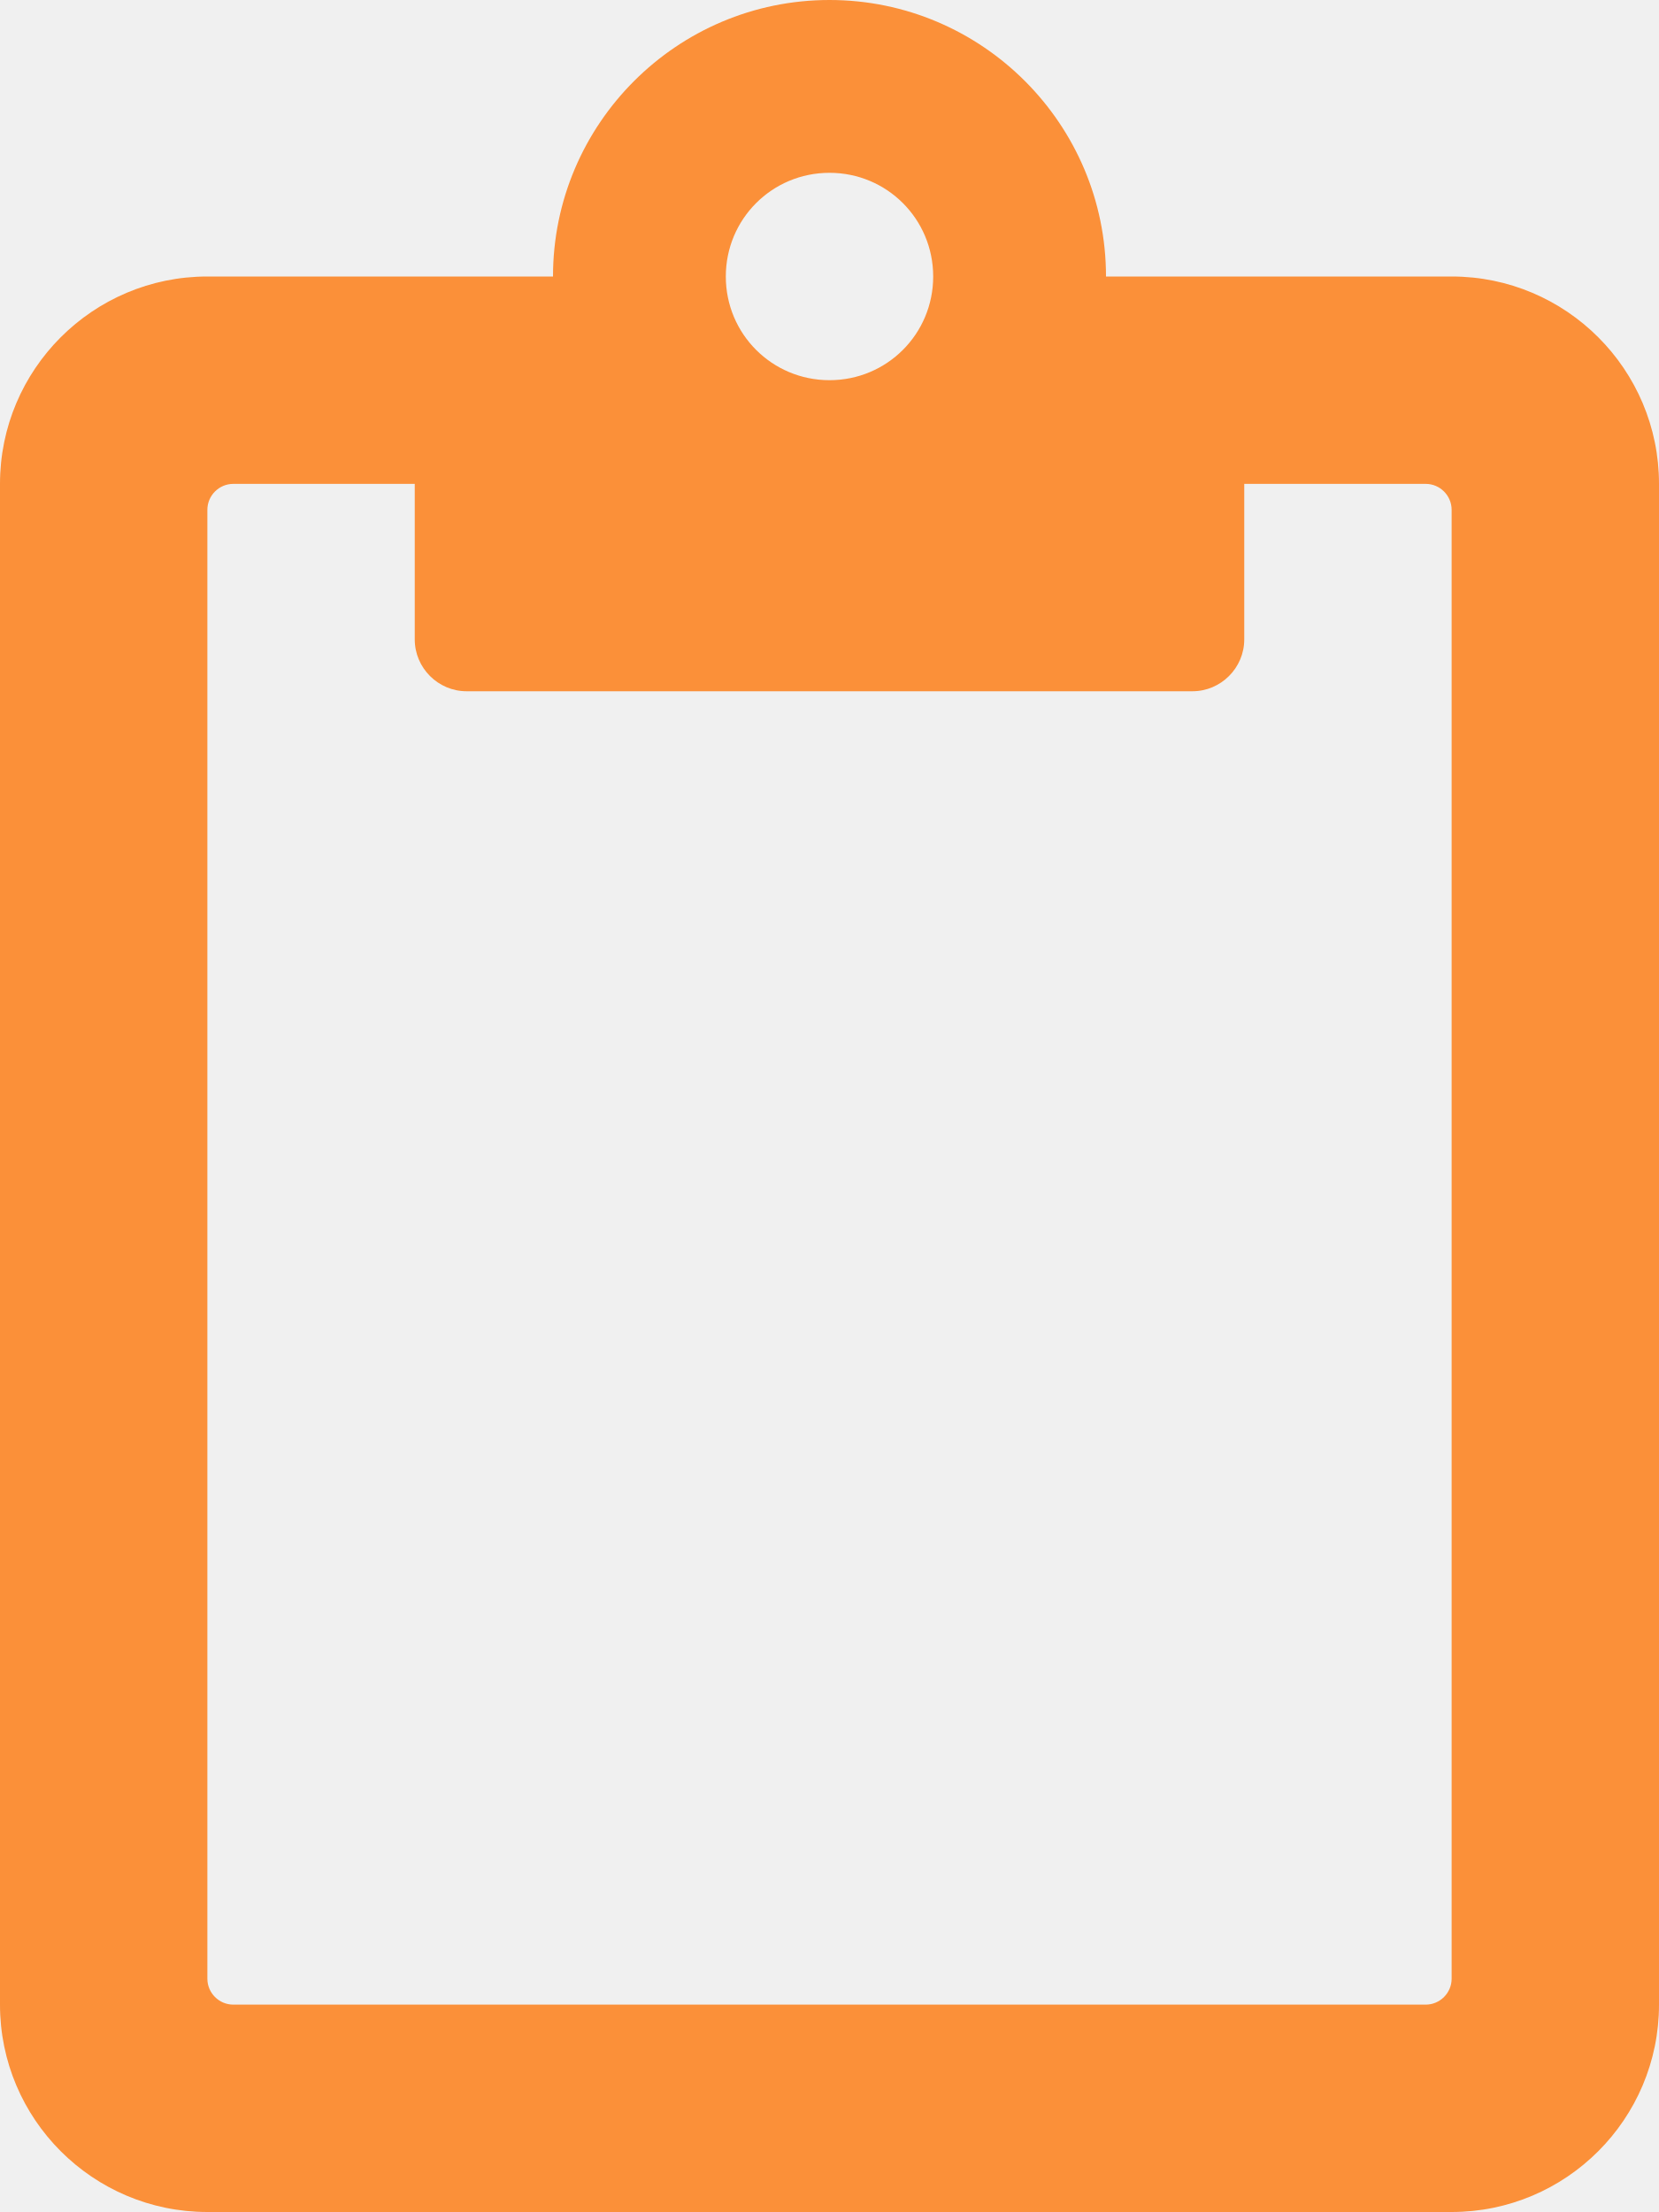
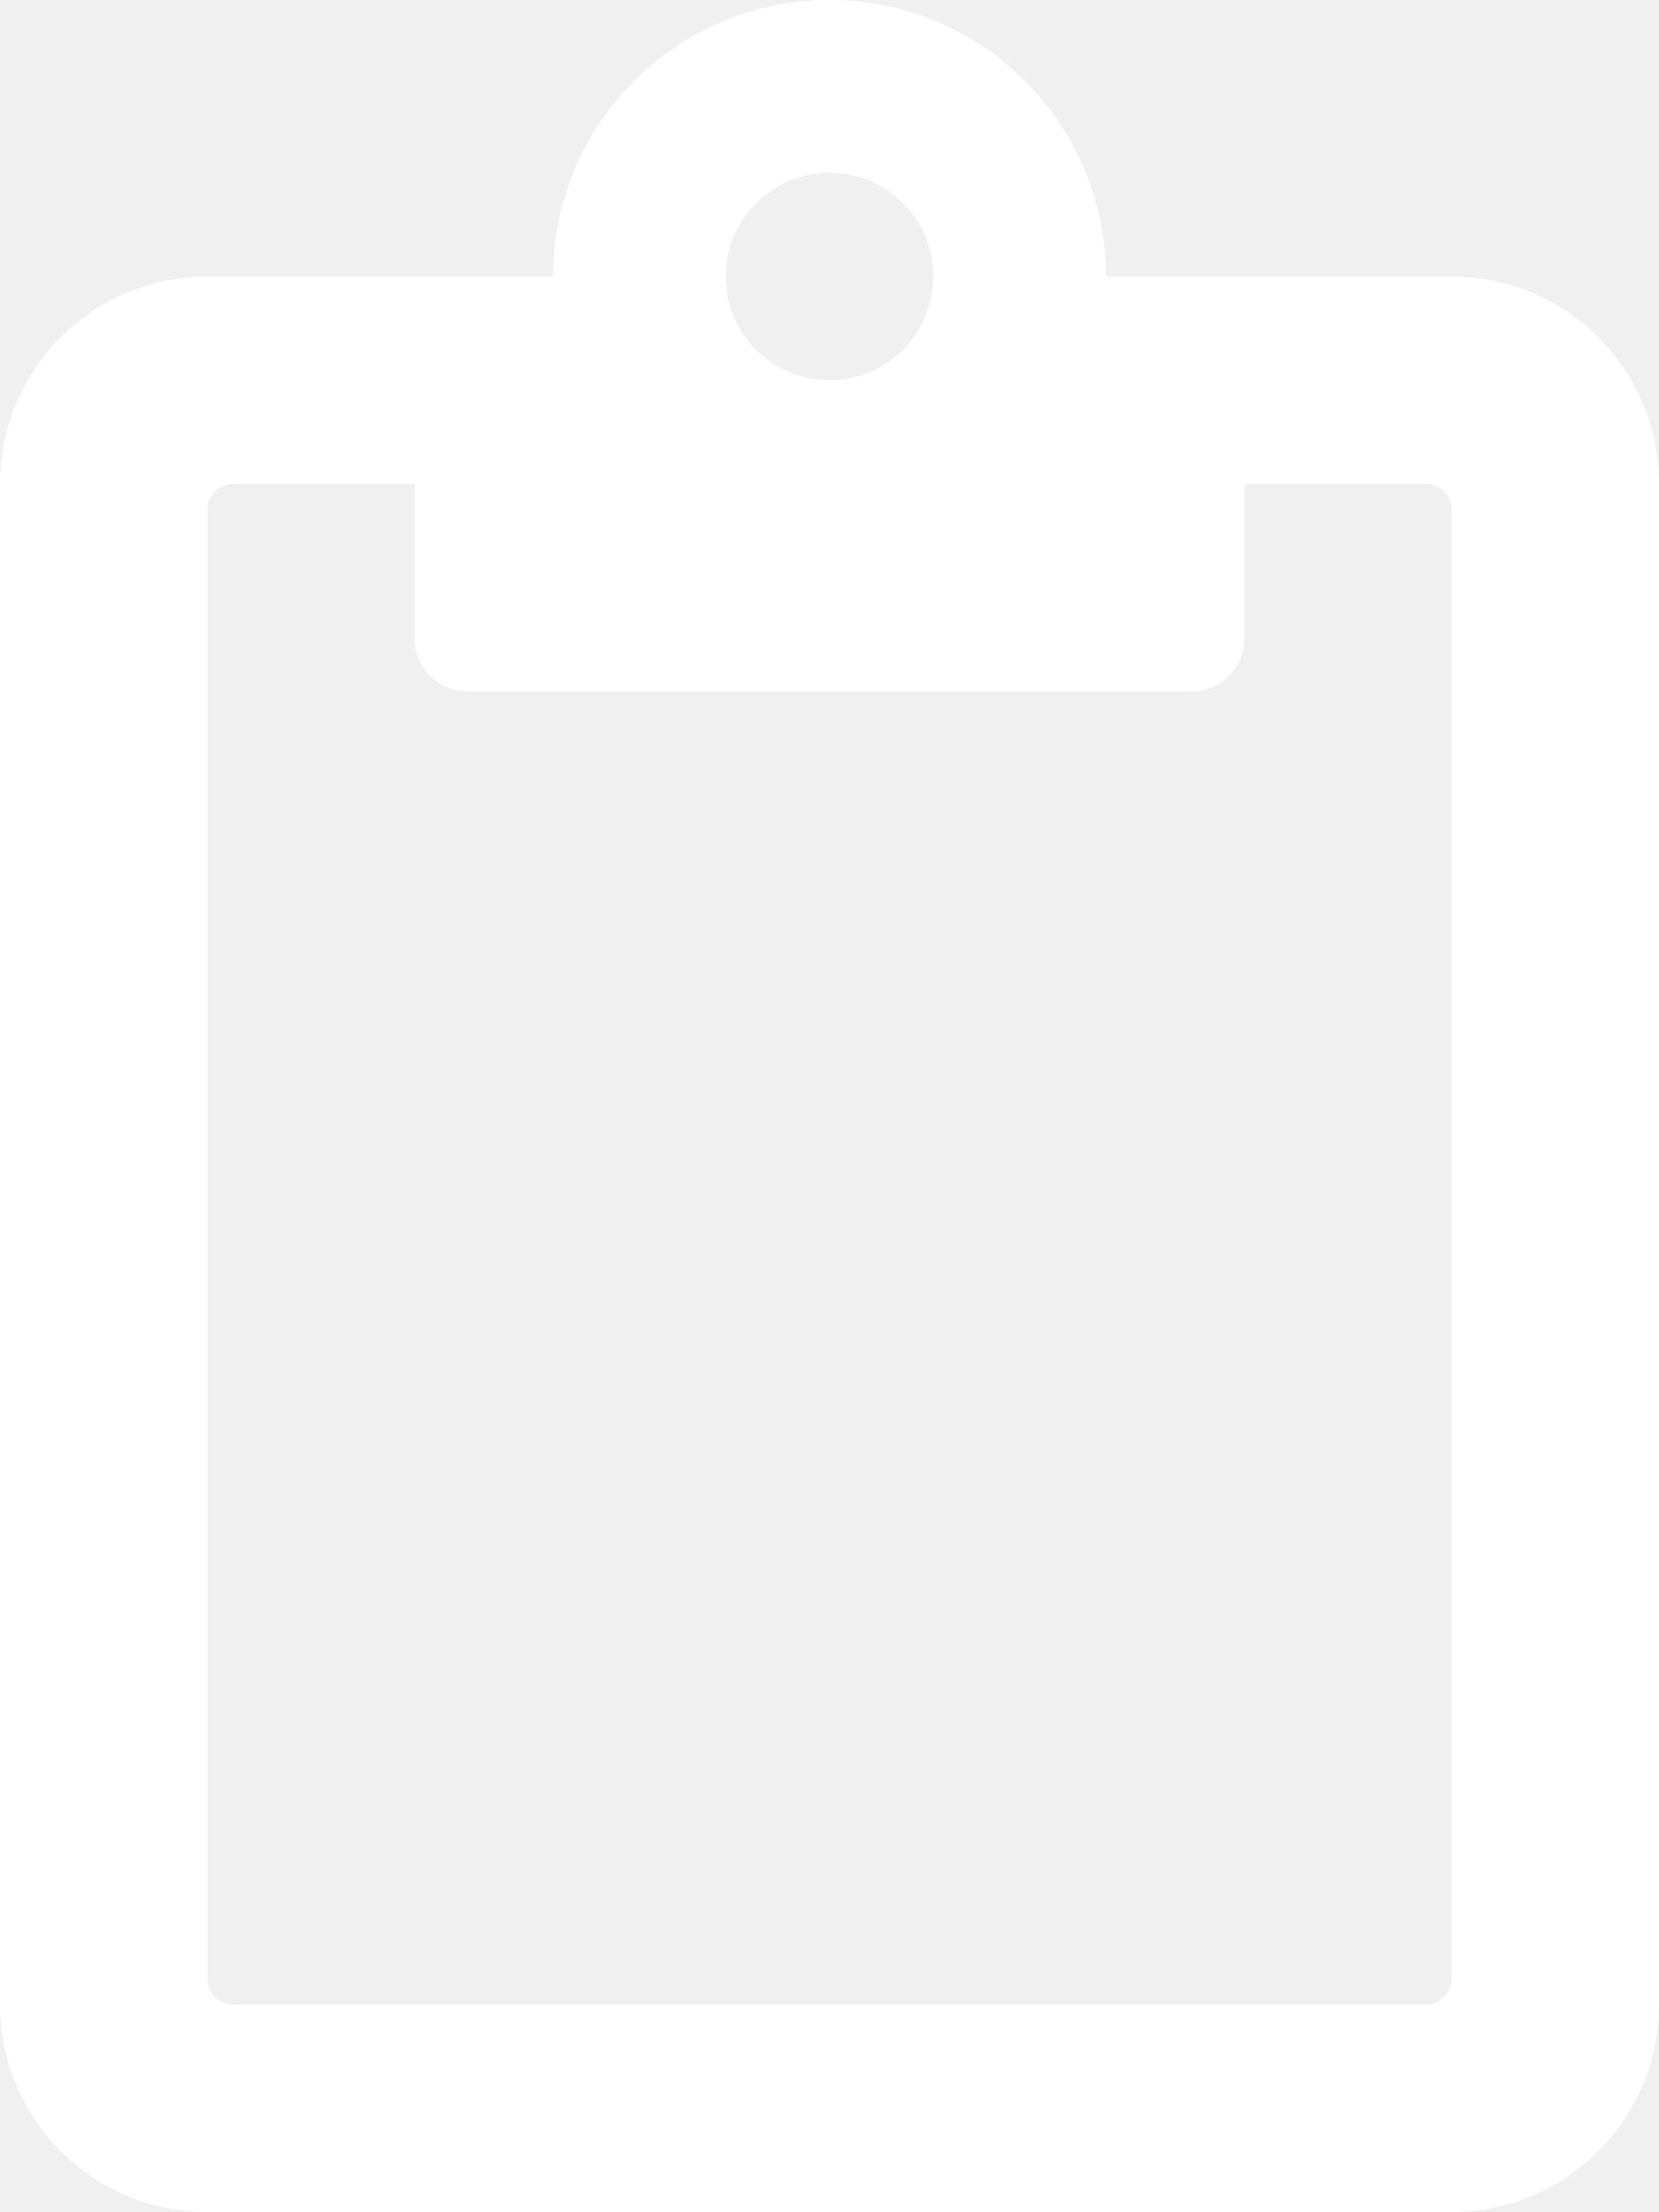
<svg xmlns="http://www.w3.org/2000/svg" aria-hidden="true" focusable="false" data-prefix="far" data-icon="clipboard" class="svg-inline--fa fa-clipboard fa-w-12" role="img" viewBox="0 0 384 512">
-   <path fill="#FB9039" d="M336 64h-80c0-35.3-28.7-64-64-64s-64 28.7-64 64H48C21.5 64 0 85.5 0 112v352c0 26.5 21.5 48 48 48h288c26.5 0 48-21.5 48-48V112c0-26.5-21.5-48-48-48zM192 40c13.3 0 24 10.7 24 24s-10.7 24-24 24-24-10.7-24-24 10.7-24 24-24zm144 418c0 3.3-2.7 6-6 6H54c-3.3 0-6-2.7-6-6V118c0-3.3 2.7-6 6-6h42v36c0 6.6 5.4 12 12 12h168c6.6 0 12-5.4 12-12v-36h42c3.3 0 6 2.7 6 6z" />
+   <path fill="#FFFFFF" d="M336 64h-80c0-35.3-28.7-64-64-64s-64 28.7-64 64H48C21.5 64 0 85.5 0 112v352c0 26.5 21.5 48 48 48h288c26.5 0 48-21.5 48-48V112c0-26.5-21.5-48-48-48zM192 40c13.3 0 24 10.7 24 24s-10.7 24-24 24-24-10.7-24-24 10.7-24 24-24zm144 418c0 3.3-2.7 6-6 6H54c-3.3 0-6-2.7-6-6V118c0-3.3 2.7-6 6-6h42v36c0 6.6 5.4 12 12 12h168c6.6 0 12-5.4 12-12v-36h42c3.3 0 6 2.7 6 6z" />
</svg>
